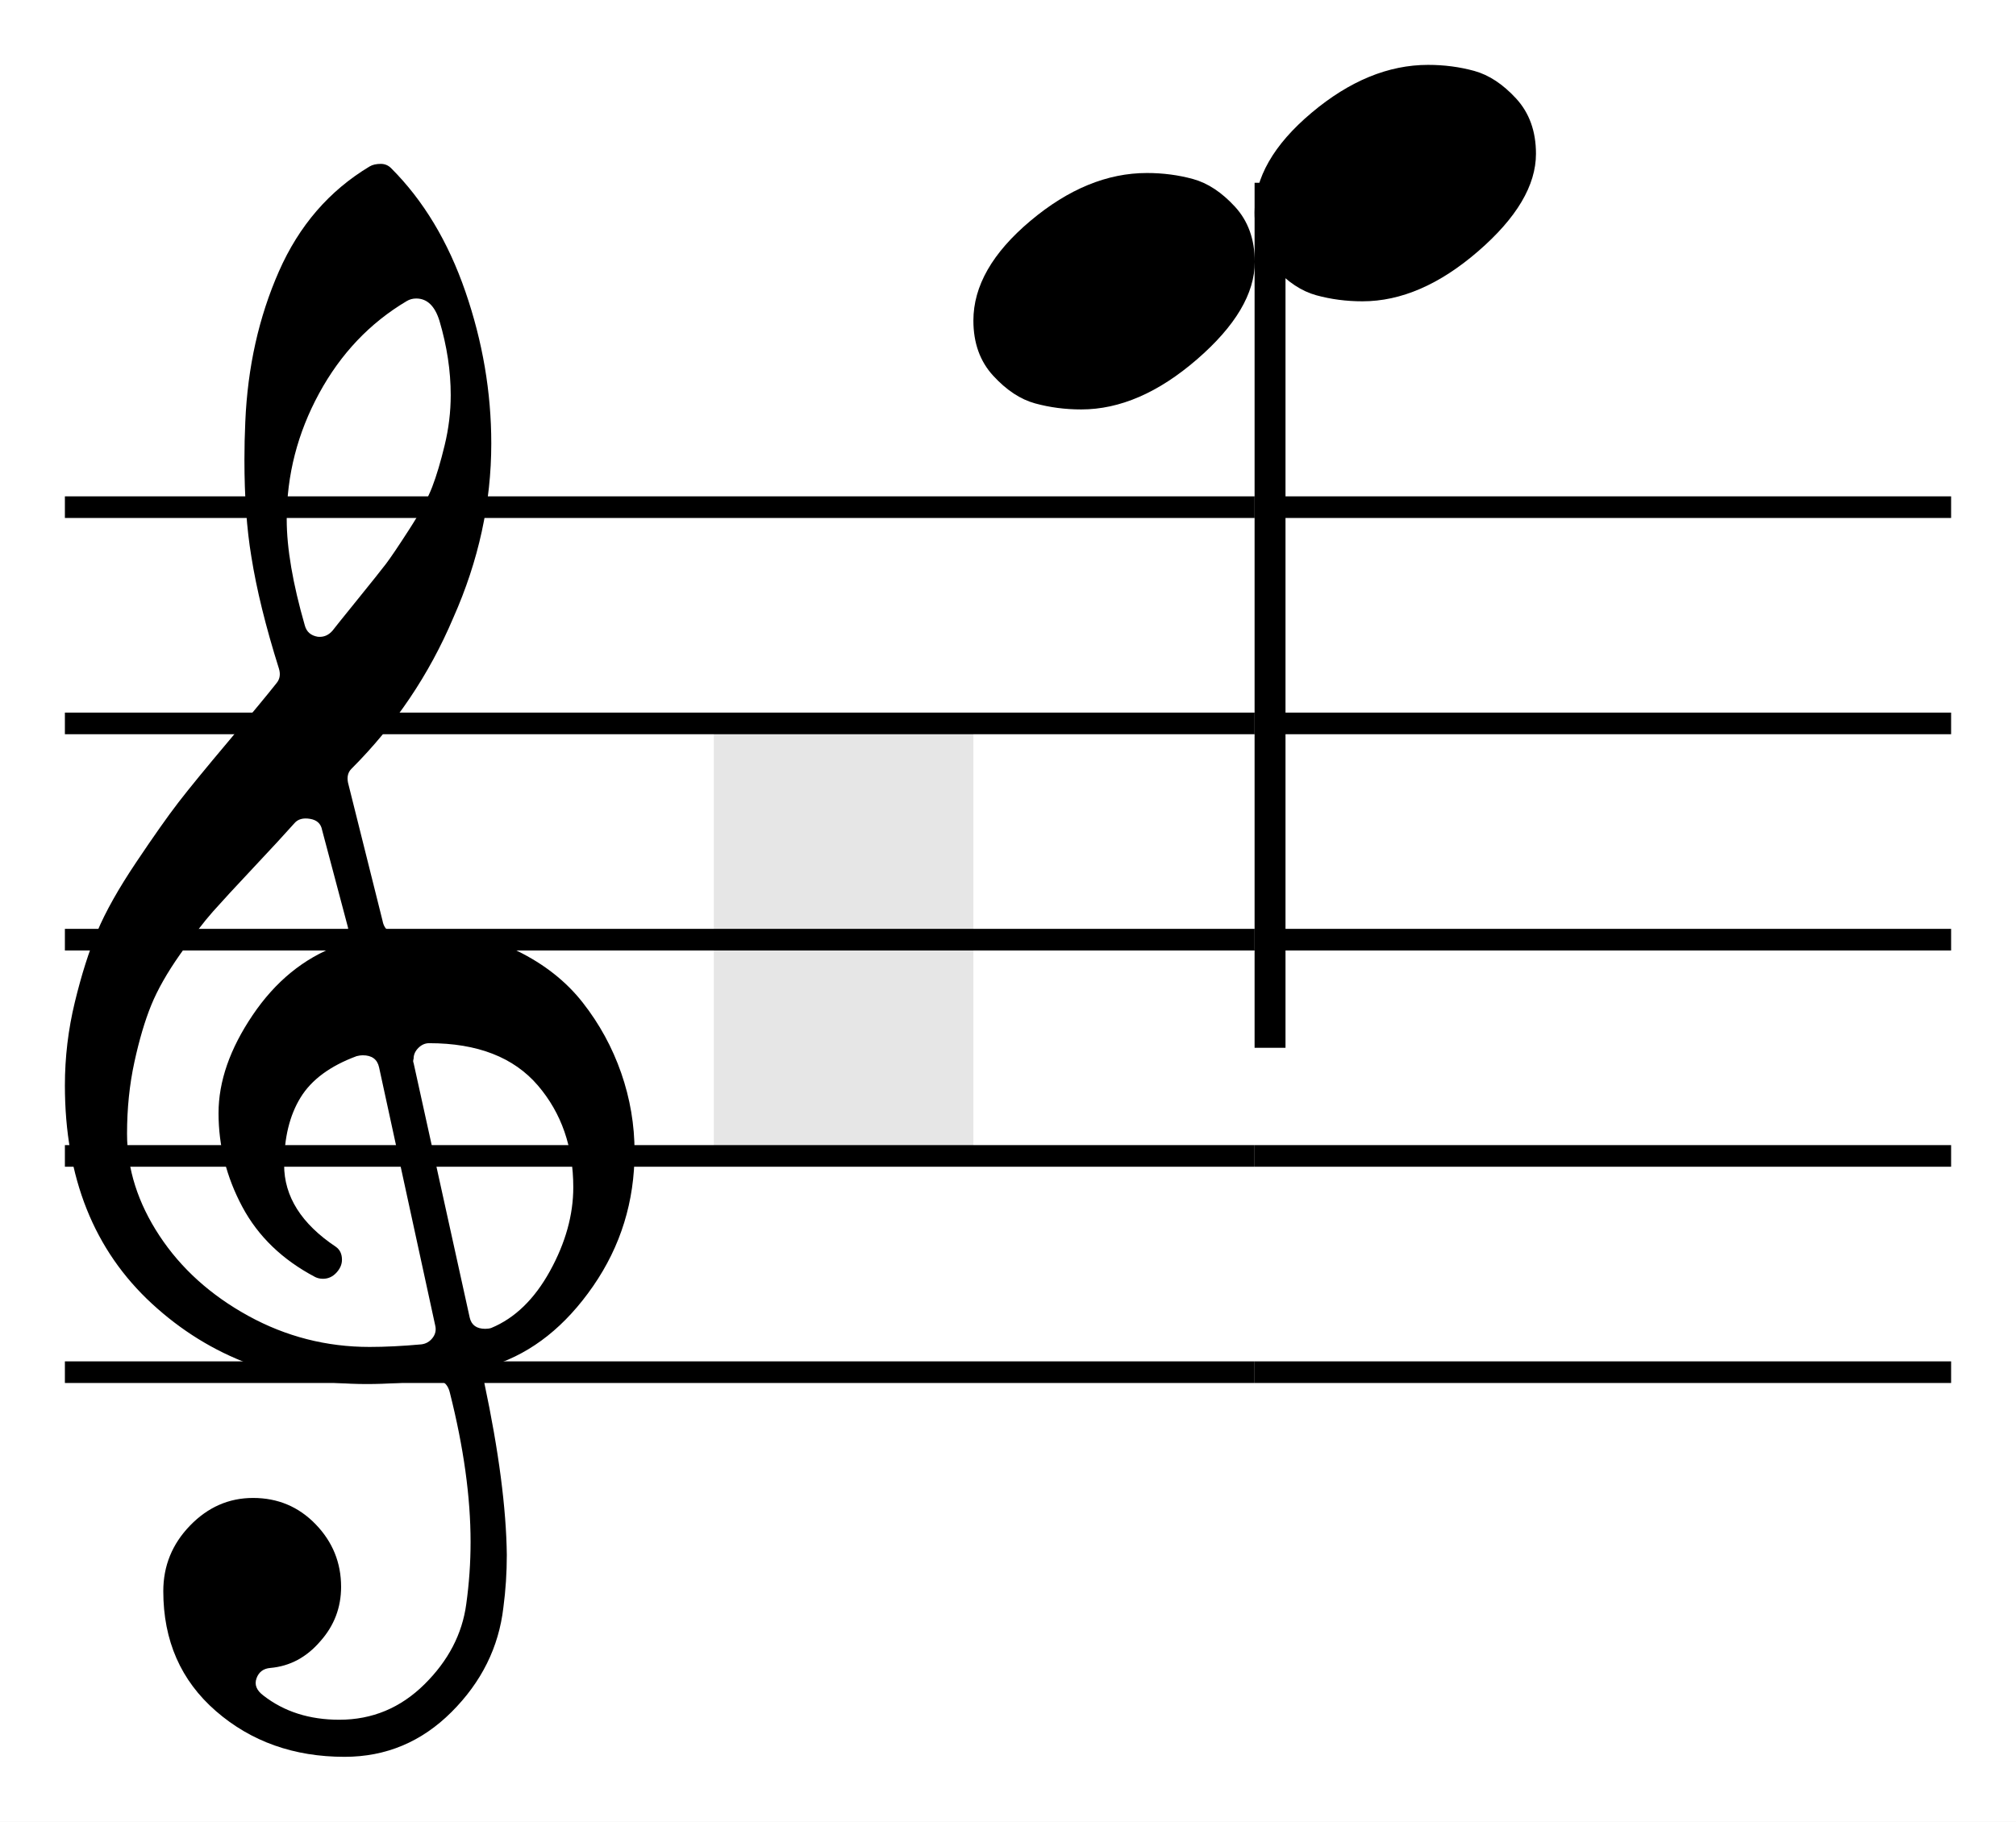
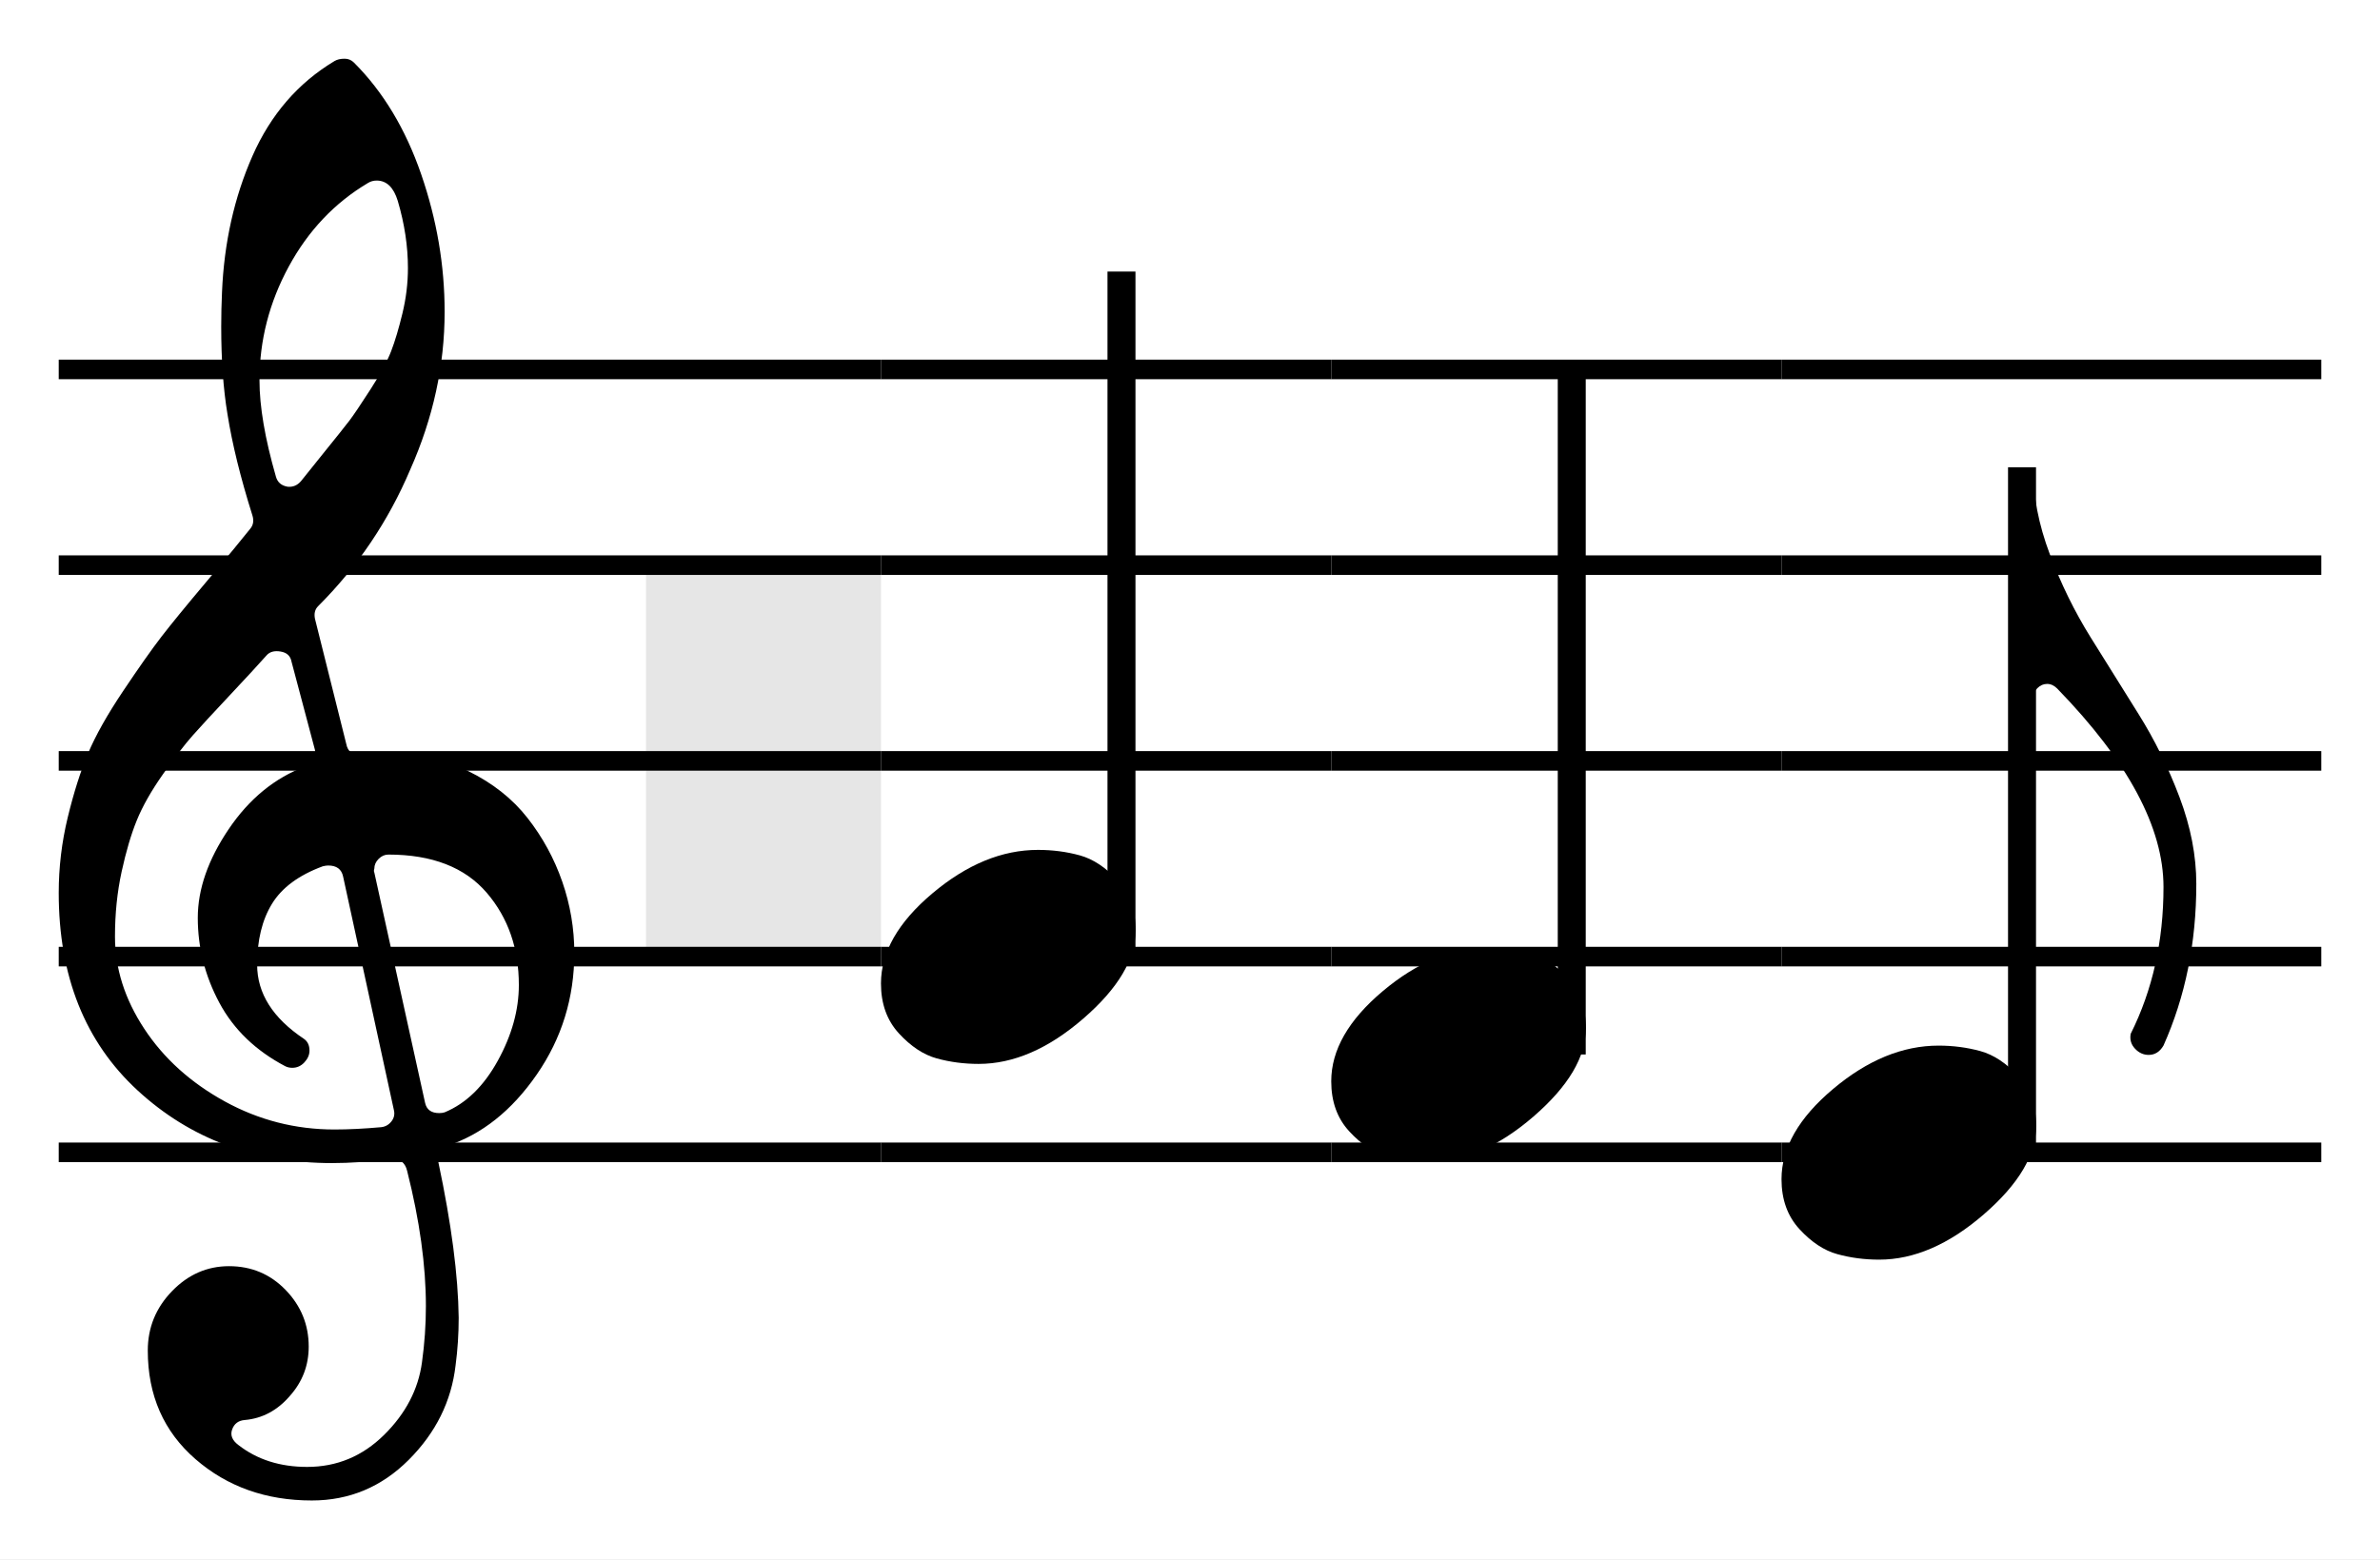
- <svg xmlns="http://www.w3.org/2000/svg" width="93.2" height="84.239" viewBox="0 0 93.2 84.239">
-   <rect x="0" y="0" width="93.2" height="84.239" fill="white" />
-   <line x1="3" y1="23.452" x2="58" y2="23.452" stroke="black" stroke-width="1" />
-   <line x1="3" y1="33.452" x2="58" y2="33.452" stroke="black" stroke-width="1" />
-   <line x1="3" y1="43.452" x2="58" y2="43.452" stroke="black" stroke-width="1" />
-   <line x1="3" y1="53.452" x2="58" y2="53.452" stroke="black" stroke-width="1" />
-   <line x1="3" y1="63.452" x2="58" y2="63.452" stroke="black" stroke-width="1" />
-   <line x1="58" y1="23.452" x2="90.2" y2="23.452" stroke="black" stroke-width="1" />
-   <line x1="58" y1="33.452" x2="90.2" y2="33.452" stroke="black" stroke-width="1" />
-   <line x1="58" y1="43.452" x2="90.2" y2="43.452" stroke="black" stroke-width="1" />
-   <line x1="58" y1="53.452" x2="90.2" y2="53.452" stroke="black" stroke-width="1" />
-   <line x1="58" y1="63.452" x2="90.2" y2="63.452" stroke="black" stroke-width="1" />
+ <svg xmlns="http://www.w3.org/2000/svg" width="121.571" height="79.661" viewBox="0 0 121.571 79.661">
+   <rect x="0" y="0" width="121.571" height="79.661" fill="white" />
+   <line x1="3" y1="18.874" x2="45" y2="18.874" stroke="black" stroke-width="1" />
+   <line x1="3" y1="28.874" x2="45" y2="28.874" stroke="black" stroke-width="1" />
+   <line x1="3" y1="38.874" x2="45" y2="38.874" stroke="black" stroke-width="1" />
+   <line x1="3" y1="48.874" x2="45" y2="48.874" stroke="black" stroke-width="1" />
+   <line x1="3" y1="58.874" x2="45" y2="58.874" stroke="black" stroke-width="1" />
+   <line x1="45" y1="18.874" x2="68" y2="18.874" stroke="black" stroke-width="1" />
+   <line x1="45" y1="28.874" x2="68" y2="28.874" stroke="black" stroke-width="1" />
+   <line x1="45" y1="38.874" x2="68" y2="38.874" stroke="black" stroke-width="1" />
+   <line x1="45" y1="48.874" x2="68" y2="48.874" stroke="black" stroke-width="1" />
+   <line x1="45" y1="58.874" x2="68" y2="58.874" stroke="black" stroke-width="1" />
+   <line x1="68" y1="18.874" x2="91" y2="18.874" stroke="black" stroke-width="1" />
+   <line x1="68" y1="28.874" x2="91" y2="28.874" stroke="black" stroke-width="1" />
+   <line x1="68" y1="38.874" x2="91" y2="38.874" stroke="black" stroke-width="1" />
+   <line x1="68" y1="48.874" x2="91" y2="48.874" stroke="black" stroke-width="1" />
+   <line x1="68" y1="58.874" x2="91" y2="58.874" stroke="black" stroke-width="1" />
+   <line x1="91" y1="18.874" x2="118.571" y2="18.874" stroke="black" stroke-width="1" />
+   <line x1="91" y1="28.874" x2="118.571" y2="28.874" stroke="black" stroke-width="1" />
+   <line x1="91" y1="38.874" x2="118.571" y2="38.874" stroke="black" stroke-width="1" />
+   <line x1="91" y1="48.874" x2="118.571" y2="48.874" stroke="black" stroke-width="1" />
+   <line x1="91" y1="58.874" x2="118.571" y2="58.874" stroke="black" stroke-width="1" />
  <g transform="translate(0, -50)" visibility="hidden">
-     <path id="721c17d824852181ea82594825b6ee24" d="M 12.896 80.921 Q 11.978 78.008 11.619 75.734 Q 11.3 73.819 11.3 71.265 Q 11.3 70.387 11.34 69.509 Q 11.499 65.718 12.896 62.546 Q 14.293 59.374 17.086 57.698 Q 17.285 57.578 17.605 57.578 Q 17.884 57.578 18.083 57.778 Q 20.318 60.012 21.515 63.484 Q 22.712 66.955 22.712 70.507 Q 22.712 74.617 20.956 78.567 Q 19.281 82.518 16.248 85.55 Q 16.008 85.79 16.088 86.189 L 17.684 92.573 Q 17.804 93.212 18.482 93.132 Q 19.121 93.052 19.719 93.052 Q 22.034 93.052 23.909 93.97 Q 25.785 94.888 26.942 96.364 Q 28.099 97.84 28.718 99.616 Q 29.336 101.392 29.336 103.267 Q 29.336 106.699 27.421 109.472 Q 25.505 112.245 22.832 113.123 Q 22.273 113.323 22.393 113.961 Q 23.391 118.67 23.43 121.902 Q 23.43 123.139 23.271 124.336 Q 22.952 127.089 20.877 129.164 Q 18.802 131.239 15.929 131.239 Q 12.417 131.239 9.983 129.125 Q 7.549 127.01 7.549 123.578 Q 7.549 121.822 8.786 120.545 Q 10.023 119.268 11.699 119.268 Q 13.415 119.268 14.592 120.485 Q 15.769 121.703 15.769 123.378 Q 15.769 124.815 14.811 125.892 Q 13.854 127.01 12.497 127.129 Q 12.018 127.169 11.859 127.608 Q 11.699 128.047 12.178 128.406 Q 13.614 129.524 15.689 129.524 Q 17.964 129.524 19.62 127.888 Q 21.276 126.252 21.555 124.177 Q 21.755 122.74 21.755 121.304 Q 21.755 118.191 20.797 114.4 Q 20.637 113.722 19.919 113.802 Q 18.323 114.001 16.966 114.001 Q 11.06 114.001 7.03 110.29 Q 3 106.579 3 100.195 Q 3 98.239 3.459 96.344 Q 3.918 94.449 4.496 93.072 Q 5.075 91.695 6.292 89.88 Q 7.509 88.064 8.247 87.106 Q 8.985 86.149 10.582 84.253 Q 12.178 82.358 12.776 81.6 Q 13.016 81.32 12.896 80.921 Z M 19.121 99.157 L 21.715 110.929 Q 21.834 111.447 22.433 111.447 Q 22.593 111.447 22.712 111.407 Q 24.348 110.729 25.426 108.774 Q 26.503 106.819 26.503 104.903 Q 26.503 102.11 24.867 100.195 Q 23.191 98.239 19.839 98.239 Q 19.56 98.239 19.34 98.459 Q 19.121 98.678 19.121 98.958 Q 19.081 99.077 19.121 99.157 Z M 13.614 88.064 Q 12.976 88.782 11.719 90.119 Q 10.462 91.456 9.843 92.154 Q 9.225 92.852 8.327 94.129 Q 7.429 95.406 6.99 96.484 Q 6.551 97.561 6.212 99.117 Q 5.873 100.674 5.873 102.429 Q 5.873 104.863 7.369 107.138 Q 8.866 109.412 11.479 110.849 Q 14.093 112.285 17.086 112.285 Q 18.163 112.285 19.48 112.166 Q 19.799 112.126 19.999 111.866 Q 20.198 111.607 20.119 111.288 L 17.525 99.357 Q 17.405 98.798 16.767 98.798 Q 16.647 98.798 16.487 98.838 Q 14.652 99.516 13.894 100.753 Q 13.135 101.99 13.135 103.866 Q 13.135 106.06 15.53 107.657 Q 15.809 107.856 15.809 108.255 Q 15.809 108.574 15.55 108.854 Q 15.29 109.133 14.931 109.133 Q 14.732 109.133 14.572 109.053 Q 12.297 107.856 11.2 105.801 Q 10.103 103.746 10.103 101.472 Q 10.103 99.277 11.679 96.943 Q 13.255 94.608 15.609 93.73 Q 16.208 93.491 16.088 92.892 L 14.891 88.383 Q 14.811 87.944 14.333 87.865 Q 13.854 87.785 13.614 88.064 Z M 20.318 64.84 Q 19.999 63.803 19.241 63.803 Q 19.001 63.803 18.802 63.923 Q 16.248 65.439 14.752 68.192 Q 13.255 70.946 13.255 74.018 Q 13.255 76.013 14.093 78.926 Q 14.213 79.365 14.692 79.445 Q 15.091 79.485 15.37 79.166 Q 15.49 79.006 16.507 77.749 Q 17.525 76.492 17.844 76.073 Q 18.163 75.654 18.921 74.477 Q 19.68 73.3 19.979 72.522 Q 20.278 71.744 20.557 70.586 Q 20.837 69.429 20.837 68.272 Q 20.837 66.596 20.318 64.84 Z " />
+     <path id="e82085518de02647a4435b6981516df1" d="M 12.896 76.343 Q 11.978 73.43 11.619 71.156 Q 11.3 69.241 11.3 66.687 Q 11.3 65.809 11.34 64.931 Q 11.499 61.14 12.896 57.968 Q 14.293 54.796 17.086 53.12 Q 17.285 53 17.605 53 Q 17.884 53 18.083 53.2 Q 20.318 55.434 21.515 58.906 Q 22.712 62.377 22.712 65.929 Q 22.712 70.039 20.956 73.989 Q 19.281 77.94 16.248 80.972 Q 16.008 81.212 16.088 81.611 L 17.684 87.995 Q 17.804 88.634 18.482 88.554 Q 19.121 88.474 19.719 88.474 Q 22.034 88.474 23.909 89.392 Q 25.785 90.31 26.942 91.786 Q 28.099 93.262 28.718 95.038 Q 29.336 96.814 29.336 98.689 Q 29.336 102.121 27.421 104.894 Q 25.505 107.667 22.832 108.545 Q 22.273 108.745 22.393 109.383 Q 23.391 114.092 23.43 117.324 Q 23.43 118.561 23.271 119.758 Q 22.952 122.511 20.877 124.586 Q 18.802 126.661 15.929 126.661 Q 12.417 126.661 9.983 124.547 Q 7.549 122.432 7.549 119 Q 7.549 117.244 8.786 115.967 Q 10.023 114.69 11.699 114.69 Q 13.415 114.69 14.592 115.907 Q 15.769 117.125 15.769 118.8 Q 15.769 120.237 14.811 121.314 Q 13.854 122.432 12.497 122.551 Q 12.018 122.591 11.859 123.03 Q 11.699 123.469 12.178 123.828 Q 13.614 124.946 15.689 124.946 Q 17.964 124.946 19.62 123.31 Q 21.276 121.674 21.555 119.599 Q 21.755 118.162 21.755 116.726 Q 21.755 113.613 20.797 109.822 Q 20.637 109.144 19.919 109.224 Q 18.323 109.423 16.966 109.423 Q 11.06 109.423 7.03 105.712 Q 3 102.001 3 95.617 Q 3 93.661 3.459 91.766 Q 3.918 89.871 4.496 88.494 Q 5.075 87.117 6.292 85.302 Q 7.509 83.486 8.247 82.528 Q 8.985 81.571 10.582 79.675 Q 12.178 77.78 12.776 77.022 Q 13.016 76.742 12.896 76.343 Z M 19.121 94.579 L 21.715 106.351 Q 21.834 106.869 22.433 106.869 Q 22.593 106.869 22.712 106.83 Q 24.348 106.151 25.426 104.196 Q 26.503 102.241 26.503 100.325 Q 26.503 97.532 24.867 95.617 Q 23.191 93.661 19.839 93.661 Q 19.56 93.661 19.34 93.881 Q 19.121 94.1 19.121 94.38 Q 19.081 94.499 19.121 94.579 Z M 13.614 83.486 Q 12.976 84.204 11.719 85.541 Q 10.462 86.878 9.843 87.576 Q 9.225 88.274 8.327 89.551 Q 7.429 90.828 6.99 91.906 Q 6.551 92.983 6.212 94.539 Q 5.873 96.096 5.873 97.851 Q 5.873 100.285 7.369 102.56 Q 8.866 104.834 11.479 106.271 Q 14.093 107.707 17.086 107.707 Q 18.163 107.707 19.48 107.588 Q 19.799 107.548 19.999 107.288 Q 20.198 107.029 20.119 106.71 L 17.525 94.779 Q 17.405 94.22 16.767 94.22 Q 16.647 94.22 16.487 94.26 Q 14.652 94.938 13.894 96.175 Q 13.135 97.412 13.135 99.288 Q 13.135 101.482 15.53 103.079 Q 15.809 103.278 15.809 103.677 Q 15.809 103.996 15.55 104.276 Q 15.29 104.555 14.931 104.555 Q 14.732 104.555 14.572 104.475 Q 12.297 103.278 11.2 101.223 Q 10.103 99.168 10.103 96.894 Q 10.103 94.699 11.679 92.365 Q 13.255 90.03 15.609 89.152 Q 16.208 88.913 16.088 88.314 L 14.891 83.805 Q 14.811 83.366 14.333 83.287 Q 13.854 83.207 13.614 83.486 Z M 20.318 60.262 Q 19.999 59.225 19.241 59.225 Q 19.001 59.225 18.802 59.345 Q 16.248 60.861 14.752 63.614 Q 13.255 66.368 13.255 69.44 Q 13.255 71.435 14.093 74.348 Q 14.213 74.787 14.692 74.867 Q 15.091 74.907 15.37 74.588 Q 15.49 74.428 16.507 73.171 Q 17.525 71.914 17.844 71.495 Q 18.163 71.076 18.921 69.899 Q 19.68 68.722 19.979 67.944 Q 20.278 67.166 20.557 66.008 Q 20.837 64.851 20.837 63.694 Q 20.837 62.018 20.318 60.262 Z " />
  </g>
-   <use href="#721c17d824852181ea82594825b6ee24" x="0" y="-50" />
-   <g transform="translate(55, -95)" visibility="hidden">
-     <path id="42fd062ed0f718057d24f74d43dabeb5" d="M 3 104.823 Q 3 102.429 5.634 100.215 Q 8.267 98 11.021 98 Q 12.138 98 13.155 98.279 Q 14.173 98.559 15.091 99.556 Q 16.008 100.554 16.008 102.11 Q 16.008 104.305 13.335 106.619 Q 10.661 108.933 7.988 108.933 Q 6.871 108.933 5.853 108.654 Q 4.836 108.375 3.918 107.377 Q 3 106.38 3 104.823 Z " />
+   <use href="#e82085518de02647a4435b6981516df1" x="0" y="-50" />
+   <g transform="translate(42, -50)" visibility="hidden">
+     <path id="44c00b032493ed7ceb3921b2d2a9b3cd" d="M 3 100.245 Q 3 97.851 5.634 95.637 Q 8.267 93.422 11.021 93.422 Q 12.138 93.422 13.155 93.701 Q 14.173 93.981 15.091 94.978 Q 16.008 95.976 16.008 97.532 Q 16.008 99.727 13.335 102.041 Q 10.661 104.356 7.988 104.356 Q 6.871 104.356 5.853 104.076 Q 4.836 103.797 3.918 102.799 Q 3 101.802 3 100.245 Z " />
  </g>
-   <use href="#42fd062ed0f718057d24f74d43dabeb5" x="55" y="-95" />
-   <use href="#42fd062ed0f718057d24f74d43dabeb5" x="42" y="-90" fill="black" />
-   <rect x="58" y="8.452" width="1.429" height="40" fill="black" />
-   <rect x="33" y="33.452" width="12" height="20" fill="rgba(0,0,0,0.1)" />
+   <use href="#44c00b032493ed7ceb3921b2d2a9b3cd" x="42" y="-50" />
+   <rect x="56.571" y="13.874" width="1.429" height="35" fill="black" />
+   <rect x="33" y="28.874" width="12" height="20" fill="rgba(0,0,0,0.1)" />
+   <use href="#44c00b032493ed7ceb3921b2d2a9b3cd" x="65" y="-45" fill="black" />
+   <rect x="79.571" y="18.874" width="1.429" height="35" fill="black" />
+   <use href="#44c00b032493ed7ceb3921b2d2a9b3cd" x="88" y="-40" fill="black" />
+   <rect x="102.571" y="23.874" width="1.429" height="35" fill="black" />
+   <path d="M 103.21 23.889 L 103.848 23.889 Q 103.848 26.044 104.706 28.318 Q 105.564 30.593 106.781 32.548 Q 107.998 34.503 109.235 36.478 Q 110.472 38.453 111.33 40.728 Q 112.188 43.002 112.188 45.157 Q 112.188 49.666 110.512 53.417 Q 110.233 53.896 109.754 53.896 Q 109.355 53.896 109.056 53.577 Q 108.756 53.258 108.836 52.819 Q 110.512 49.467 110.512 45.317 Q 110.512 40.768 105.085 35.181 Q 104.846 34.942 104.567 34.942 Q 104.287 34.942 104.068 35.161 Q 103.848 35.381 103.848 35.7 L 103.848 37.017 L 103.21 37.017 L 103.21 23.889 Z " fill="black" />
</svg>
